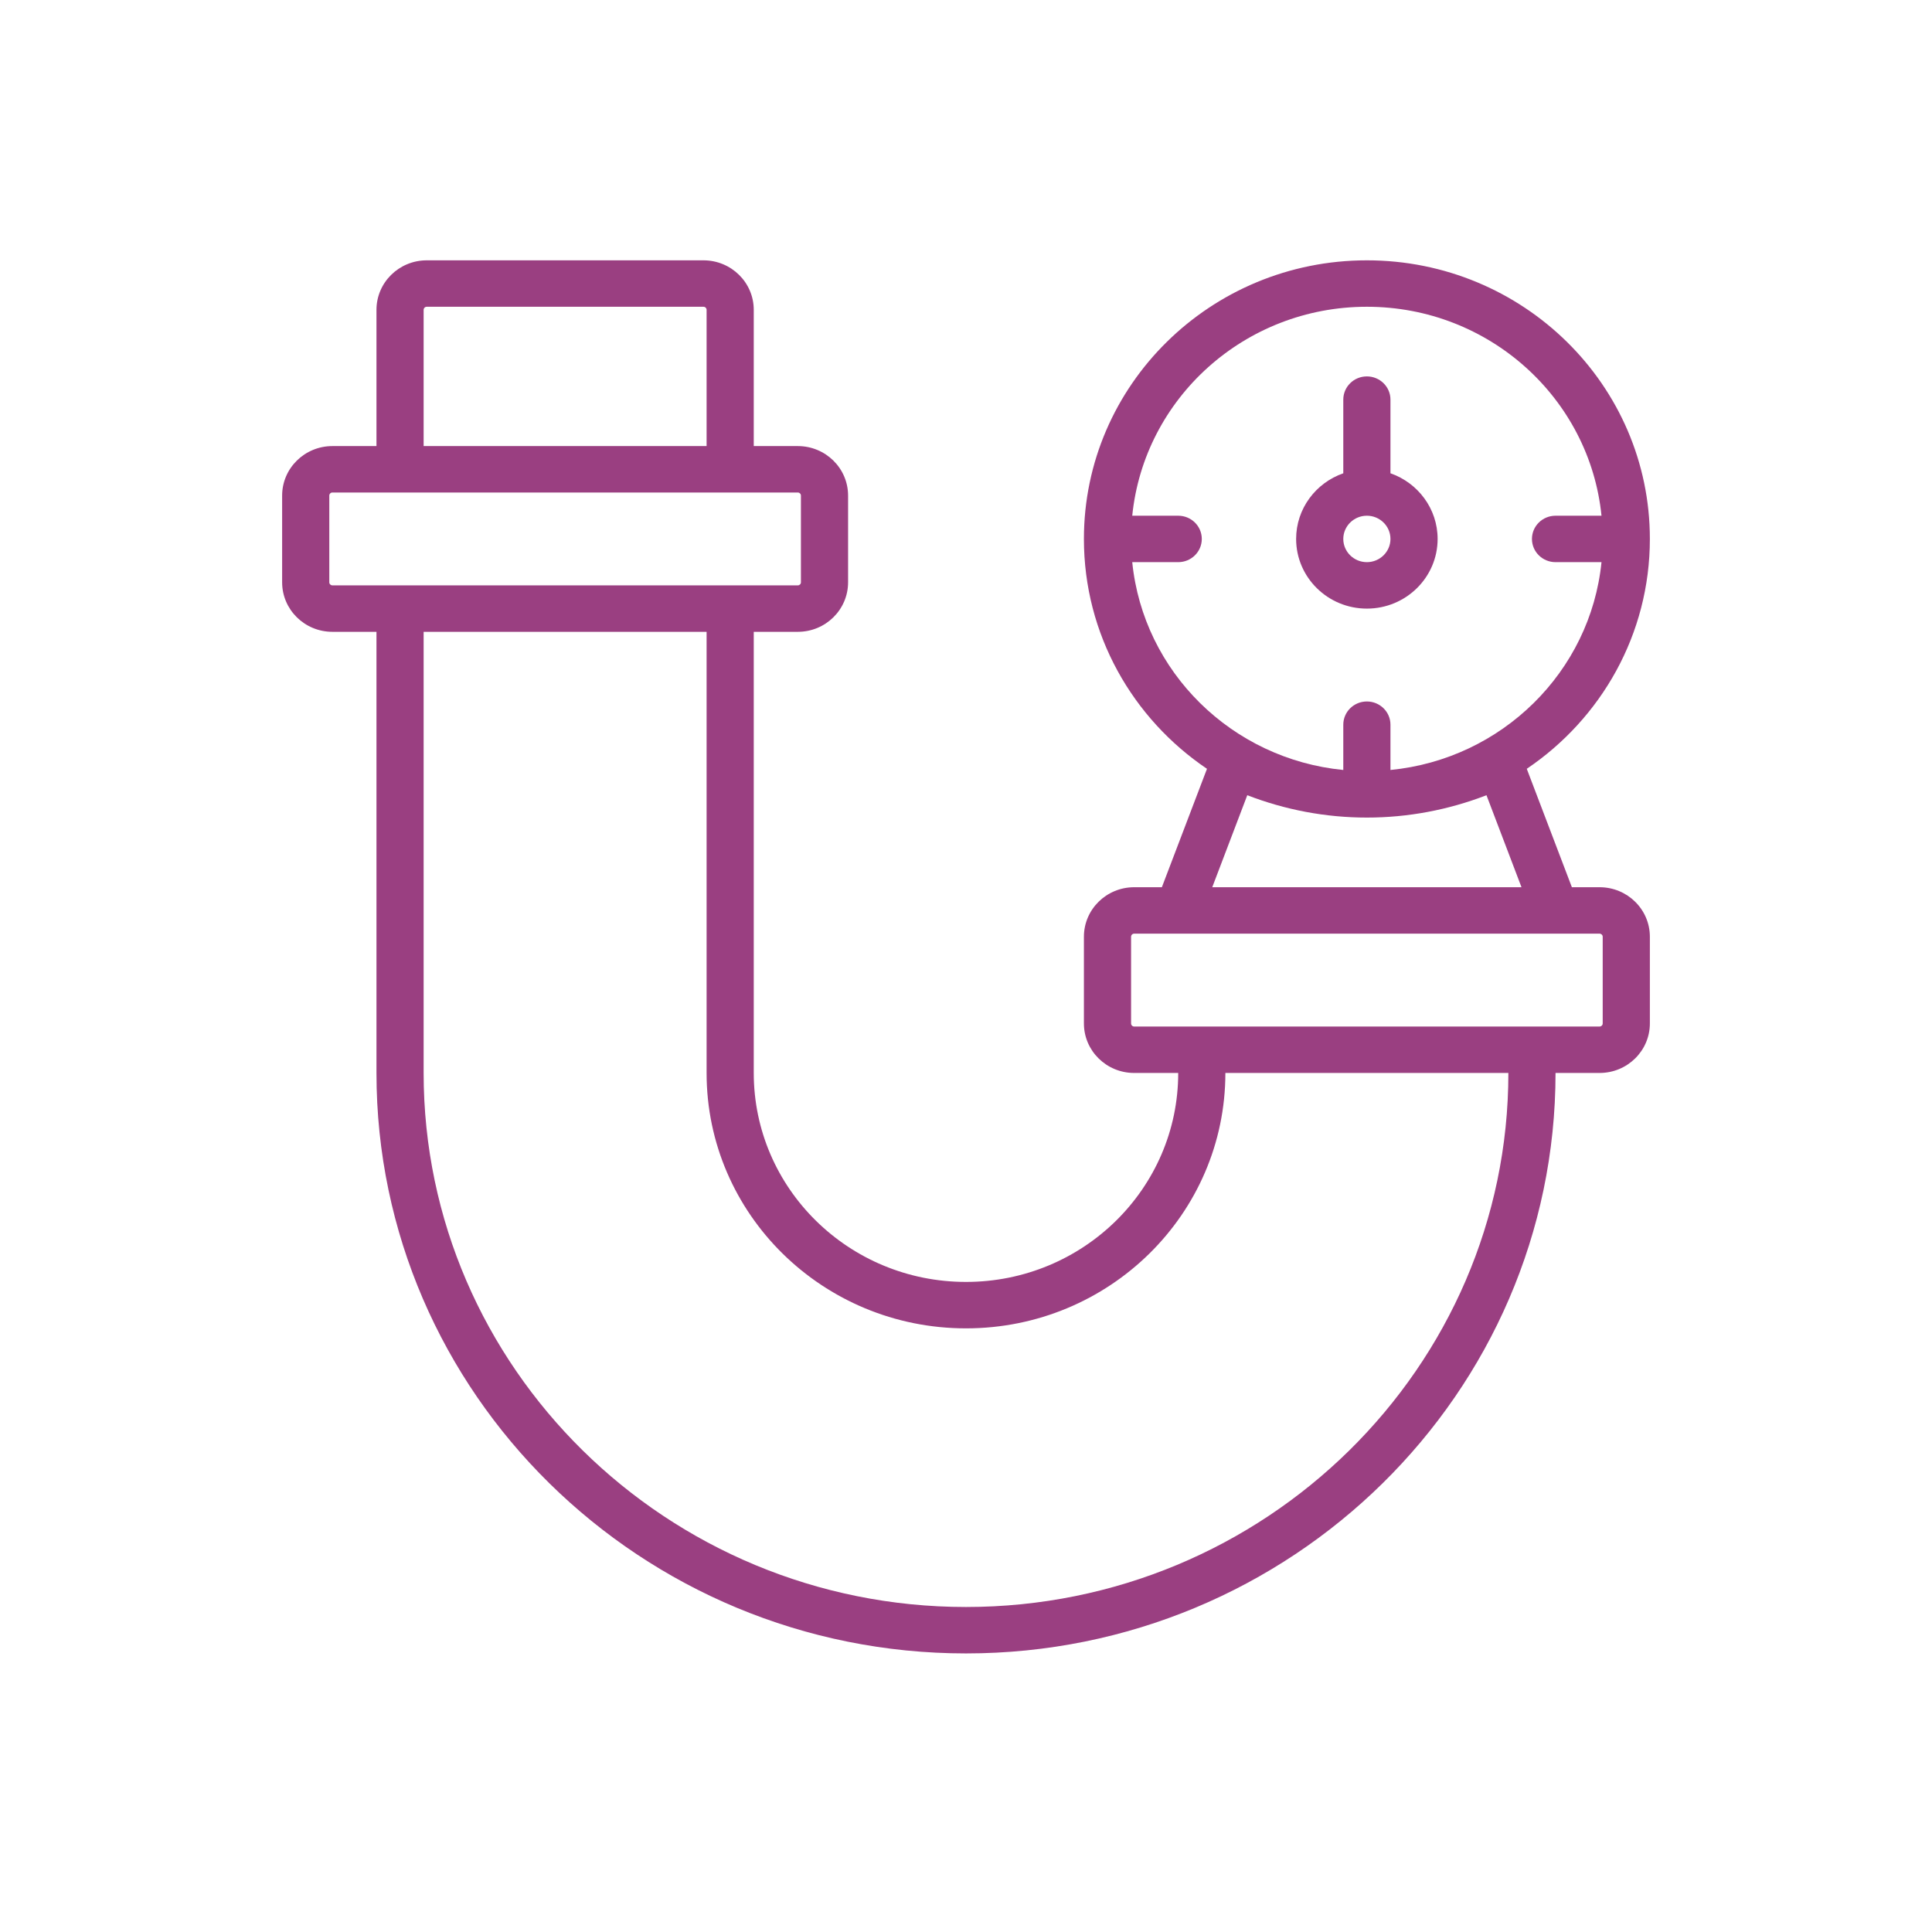
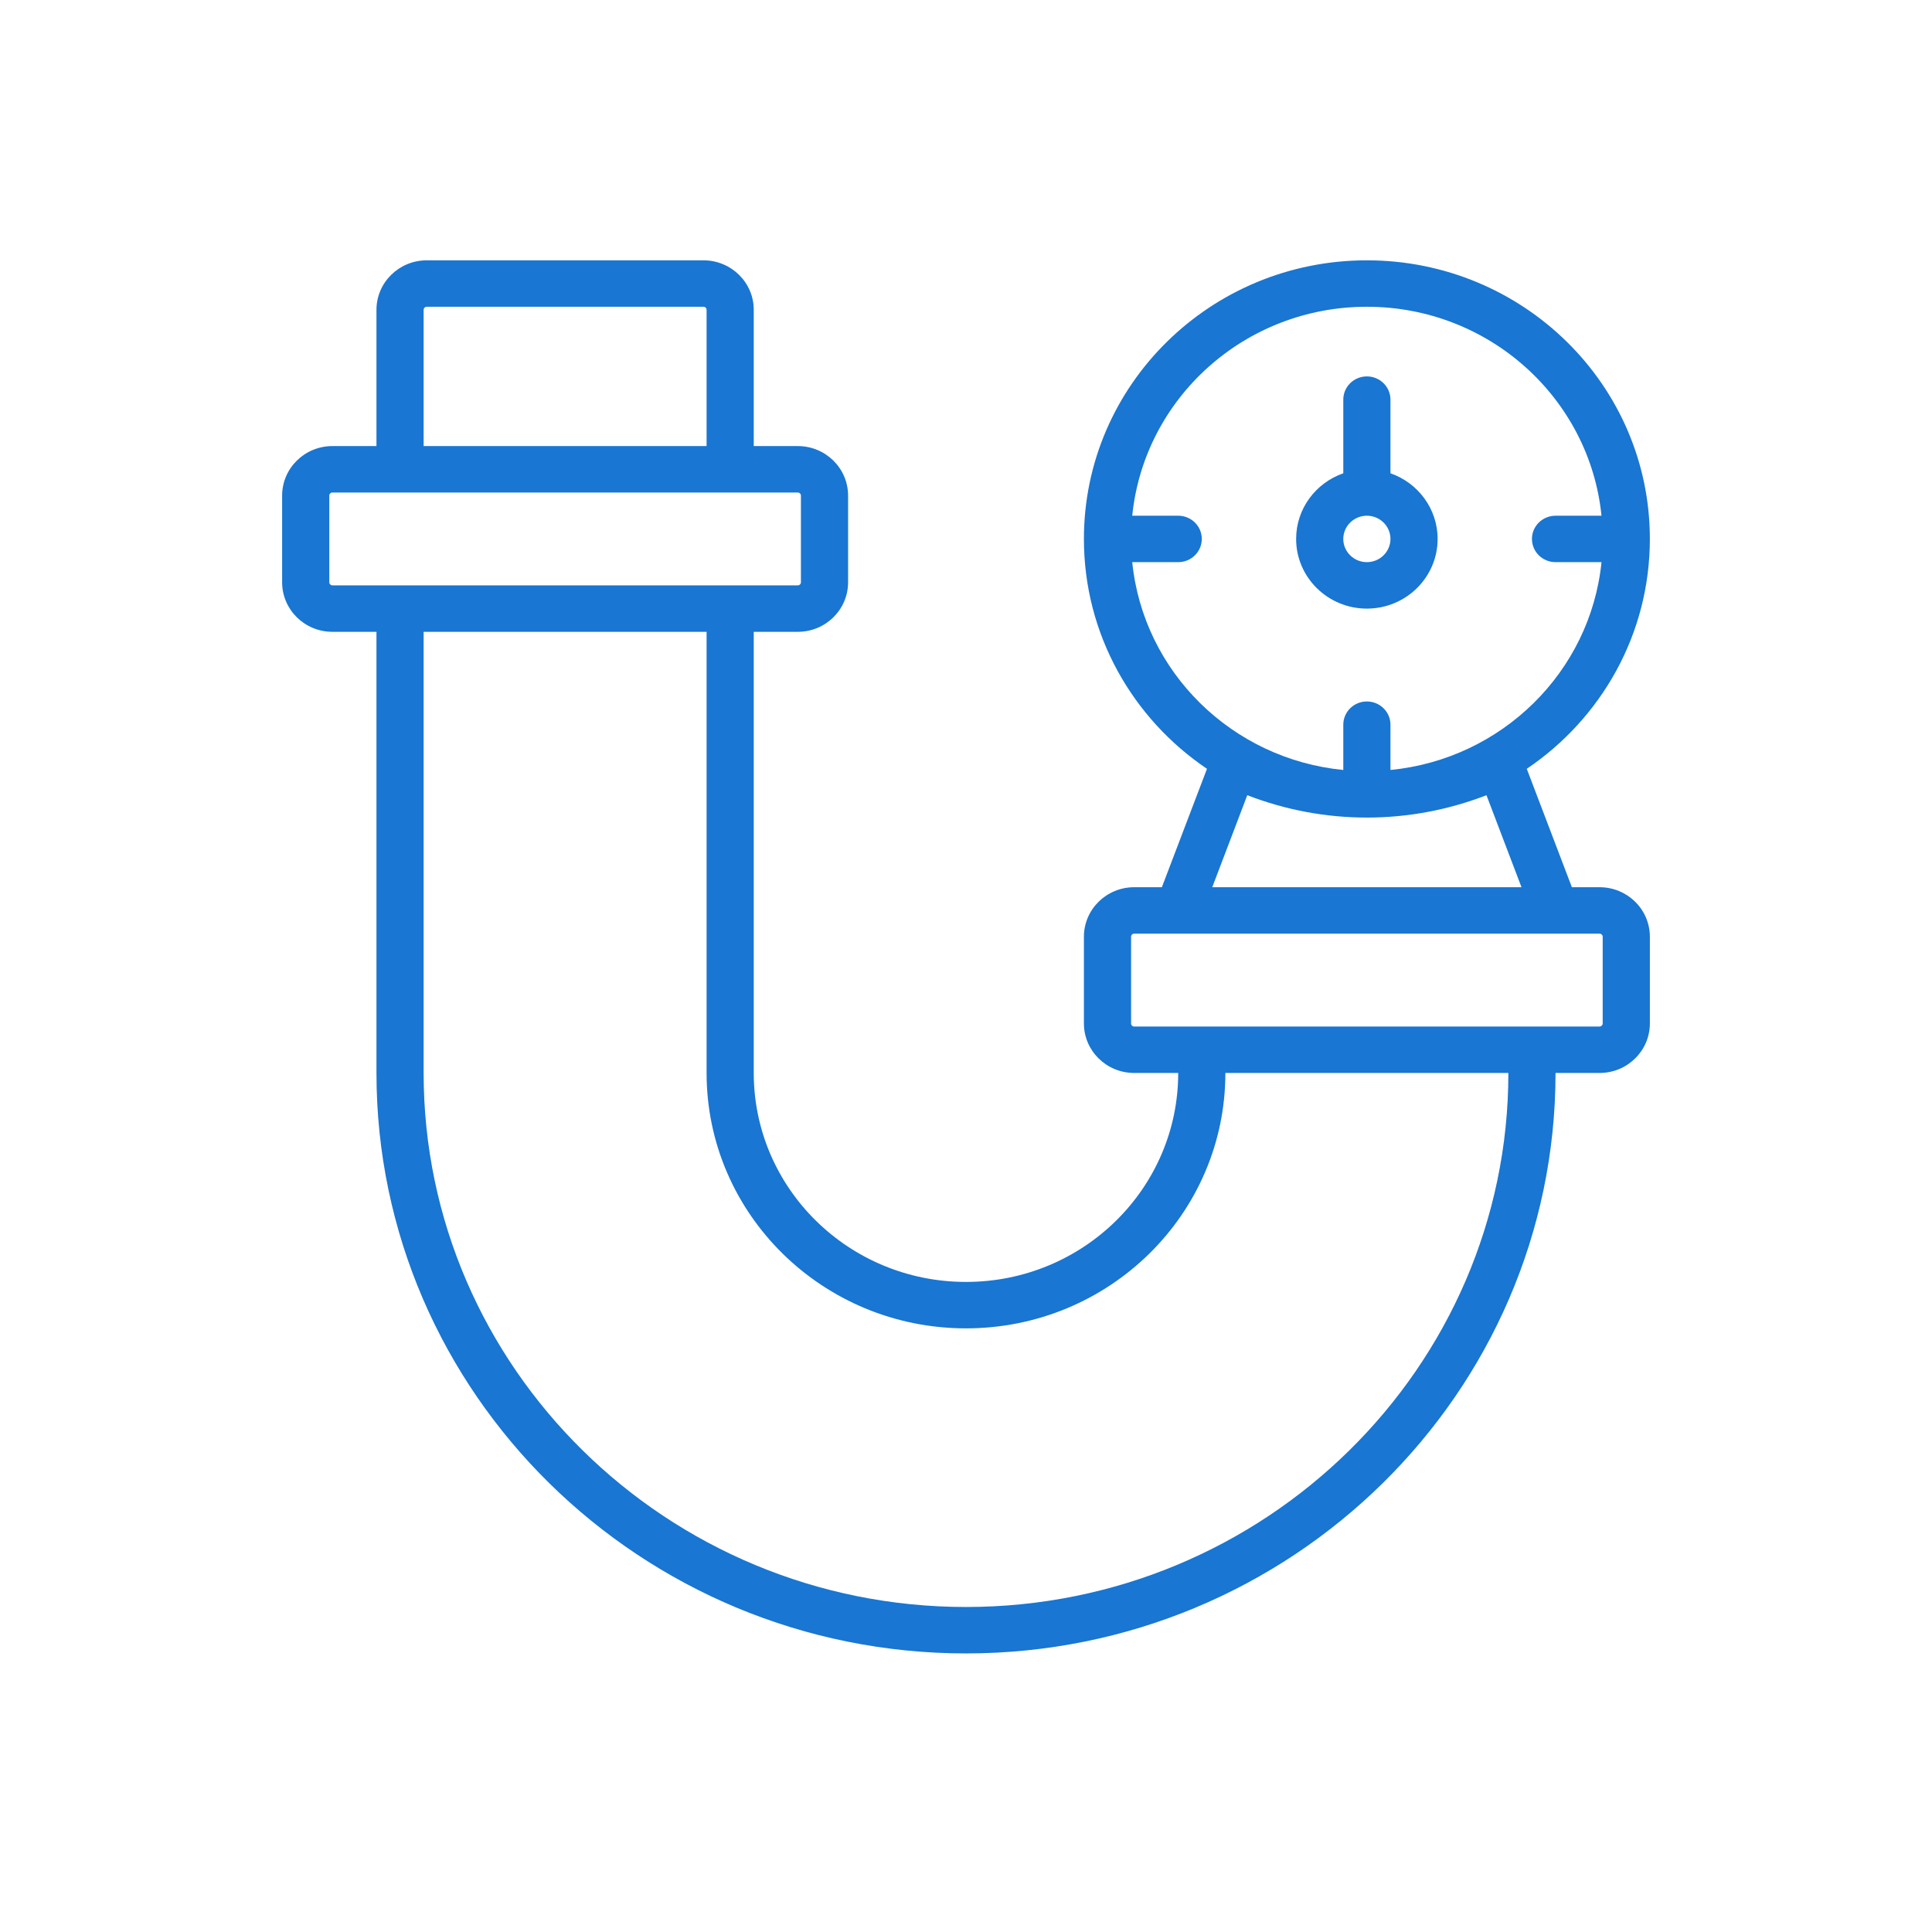
<svg xmlns="http://www.w3.org/2000/svg" width="63" height="63" viewBox="0 0 63 63" fill="none">
-   <path d="M52.159 28.931H51.257L49.786 25.07C52.21 23.433 53.8 20.687 53.8 17.574C53.8 12.557 49.668 8.489 44.572 8.489C39.476 8.489 35.345 12.557 35.345 17.574C35.345 20.687 36.934 23.433 39.358 25.07L37.887 28.931H36.985C36.079 28.931 35.345 29.654 35.345 30.546V33.373C35.345 34.265 36.079 34.988 36.985 34.988H38.42C38.42 38.751 35.321 41.802 31.5 41.802C27.678 41.802 24.579 38.751 24.579 34.988V20.603H26.015C26.921 20.603 27.655 19.88 27.655 18.988V16.161C27.655 15.269 26.921 14.546 26.015 14.546H24.579V10.104C24.579 9.212 23.845 8.489 22.939 8.489H13.916C13.01 8.489 12.276 9.212 12.276 10.104V14.546H10.84C9.934 14.546 9.2 15.269 9.2 16.161V18.988C9.2 19.88 9.934 20.603 10.84 20.603H12.276V34.988C12.276 45.426 20.899 53.916 31.5 53.916C42.1 53.916 50.724 45.426 50.724 34.988H52.159C53.065 34.988 53.8 34.265 53.8 33.373V30.546C53.8 29.654 53.066 28.931 52.159 28.931ZM36.921 18.331H38.42C38.845 18.331 39.189 17.992 39.189 17.574C39.189 17.156 38.845 16.817 38.42 16.817H36.921C37.307 12.991 40.585 10.003 44.572 10.003C48.559 10.003 51.837 12.991 52.223 16.817H50.724C50.299 16.817 49.955 17.156 49.955 17.574C49.955 17.992 50.299 18.331 50.724 18.331H52.223C51.862 21.908 48.974 24.752 45.341 25.108V23.631C45.341 23.213 44.997 22.874 44.572 22.874C44.147 22.874 43.803 23.213 43.803 23.631V25.108C40.17 24.753 37.282 21.908 36.921 18.331ZM40.672 25.931C41.911 26.409 43.226 26.66 44.572 26.66C45.918 26.66 47.233 26.409 48.472 25.931L49.614 28.931H39.53L40.672 25.931ZM13.814 10.104C13.814 10.048 13.859 10.003 13.916 10.003H22.939C22.996 10.003 23.041 10.048 23.041 10.104V14.546H13.814V10.104ZM10.738 18.988V16.161C10.738 16.105 10.784 16.06 10.84 16.06H13.045H23.81H26.015C26.072 16.06 26.117 16.105 26.117 16.161V18.988C26.117 19.044 26.072 19.088 26.015 19.088H23.81H13.045H10.84C10.784 19.088 10.738 19.044 10.738 18.988ZM31.5 52.402C21.748 52.402 13.814 44.59 13.814 34.988V20.603H23.041V34.988C23.041 39.587 26.829 43.316 31.5 43.316C36.171 43.316 39.958 39.587 39.958 34.988H49.186C49.186 44.59 41.251 52.402 31.5 52.402ZM52.262 33.373C52.262 33.429 52.216 33.474 52.159 33.474H49.955H39.189H36.985C36.928 33.474 36.883 33.429 36.883 33.373V30.546C36.883 30.49 36.928 30.445 36.985 30.445H38.42H50.724H52.159C52.216 30.445 52.262 30.49 52.262 30.546V33.373Z" fill="#9A3F81" />
-   <path d="M44.572 19.846C45.845 19.846 46.879 18.828 46.879 17.574C46.879 16.586 46.236 15.745 45.341 15.433V13.031C45.341 12.613 44.996 12.274 44.572 12.274C44.147 12.274 43.803 12.613 43.803 13.031V15.433C42.907 15.745 42.265 16.586 42.265 17.574C42.265 18.828 43.298 19.846 44.572 19.846ZM44.572 16.817C44.996 16.817 45.341 17.157 45.341 17.574C45.341 17.992 44.996 18.331 44.572 18.331C44.148 18.331 43.803 17.992 43.803 17.574C43.803 17.157 44.148 16.817 44.572 16.817Z" fill="#9A3F81" />
+   <path d="M52.159 28.931H51.257L49.786 25.07C52.21 23.433 53.8 20.687 53.8 17.574C53.8 12.557 49.668 8.489 44.572 8.489C39.476 8.489 35.345 12.557 35.345 17.574C35.345 20.687 36.934 23.433 39.358 25.07L37.887 28.931H36.985C36.079 28.931 35.345 29.654 35.345 30.546V33.373C35.345 34.265 36.079 34.988 36.985 34.988H38.42C38.42 38.751 35.321 41.802 31.5 41.802C27.678 41.802 24.579 38.751 24.579 34.988V20.603H26.015C26.921 20.603 27.655 19.88 27.655 18.988V16.161C27.655 15.269 26.921 14.546 26.015 14.546H24.579V10.104C24.579 9.212 23.845 8.489 22.939 8.489H13.916C13.01 8.489 12.276 9.212 12.276 10.104V14.546H10.84C9.934 14.546 9.2 15.269 9.2 16.161V18.988C9.2 19.88 9.934 20.603 10.84 20.603H12.276V34.988C12.276 45.426 20.899 53.916 31.5 53.916C42.1 53.916 50.724 45.426 50.724 34.988H52.159C53.065 34.988 53.8 34.265 53.8 33.373V30.546C53.8 29.654 53.066 28.931 52.159 28.931ZM36.921 18.331H38.42C38.845 18.331 39.189 17.992 39.189 17.574C39.189 17.156 38.845 16.817 38.42 16.817H36.921C37.307 12.991 40.585 10.003 44.572 10.003C48.559 10.003 51.837 12.991 52.223 16.817H50.724C50.299 16.817 49.955 17.156 49.955 17.574C49.955 17.992 50.299 18.331 50.724 18.331H52.223C51.862 21.908 48.974 24.752 45.341 25.108V23.631C45.341 23.213 44.997 22.874 44.572 22.874C44.147 22.874 43.803 23.213 43.803 23.631V25.108C40.17 24.753 37.282 21.908 36.921 18.331ZM40.672 25.931C41.911 26.409 43.226 26.66 44.572 26.66C45.918 26.66 47.233 26.409 48.472 25.931L49.614 28.931H39.53L40.672 25.931ZM13.814 10.104C13.814 10.048 13.859 10.003 13.916 10.003H22.939C22.996 10.003 23.041 10.048 23.041 10.104V14.546H13.814V10.104ZM10.738 18.988V16.161C10.738 16.105 10.784 16.06 10.84 16.06H13.045H23.81H26.015C26.072 16.06 26.117 16.105 26.117 16.161V18.988C26.117 19.044 26.072 19.088 26.015 19.088H23.81H13.045H10.84C10.784 19.088 10.738 19.044 10.738 18.988ZM31.5 52.402C21.748 52.402 13.814 44.59 13.814 34.988V20.603H23.041V34.988C23.041 39.587 26.829 43.316 31.5 43.316C36.171 43.316 39.958 39.587 39.958 34.988H49.186C49.186 44.59 41.251 52.402 31.5 52.402ZM52.262 33.373C52.262 33.429 52.216 33.474 52.159 33.474H49.955H39.189H36.985C36.928 33.474 36.883 33.429 36.883 33.373V30.546C36.883 30.49 36.928 30.445 36.985 30.445H38.42H50.724H52.159C52.216 30.445 52.262 30.49 52.262 30.546V33.373Z" fill="#1976d2" />
+   <path d="M44.572 19.846C45.845 19.846 46.879 18.828 46.879 17.574C46.879 16.586 46.236 15.745 45.341 15.433V13.031C45.341 12.613 44.996 12.274 44.572 12.274C44.147 12.274 43.803 12.613 43.803 13.031V15.433C42.907 15.745 42.265 16.586 42.265 17.574C42.265 18.828 43.298 19.846 44.572 19.846ZM44.572 16.817C44.996 16.817 45.341 17.157 45.341 17.574C45.341 17.992 44.996 18.331 44.572 18.331C44.148 18.331 43.803 17.992 43.803 17.574C43.803 17.157 44.148 16.817 44.572 16.817Z" fill="#1976d2" />
</svg>
